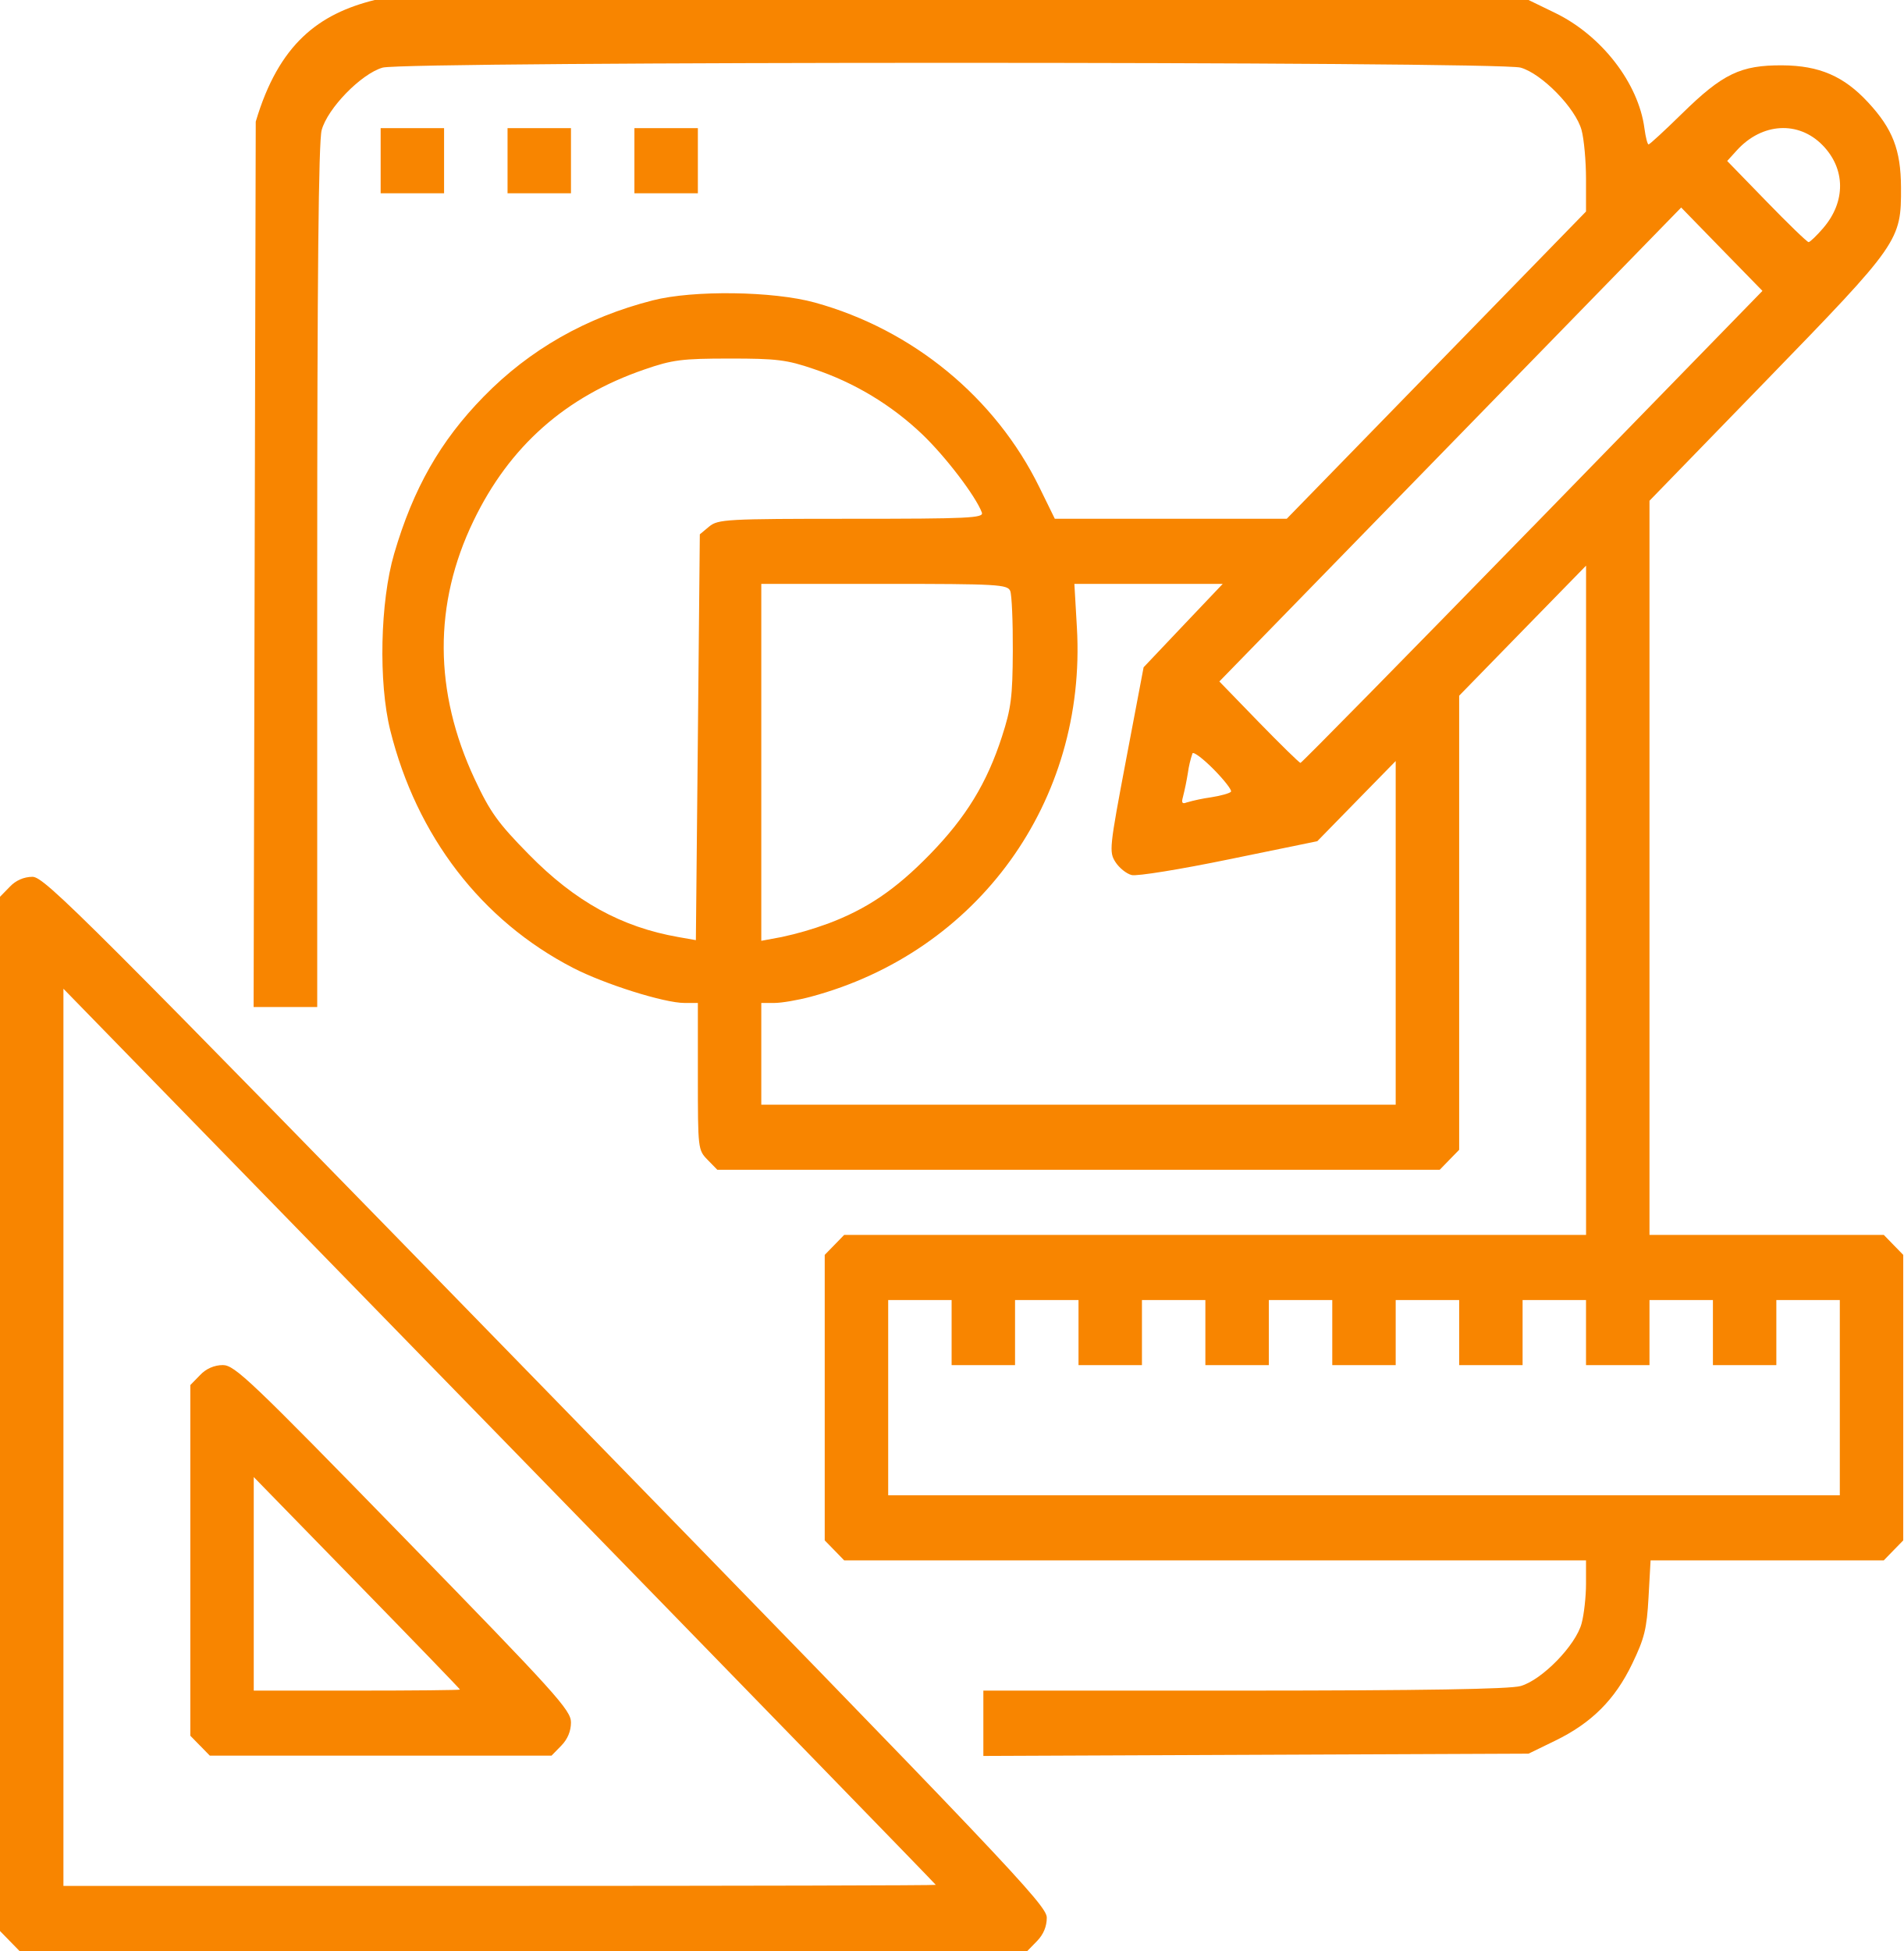
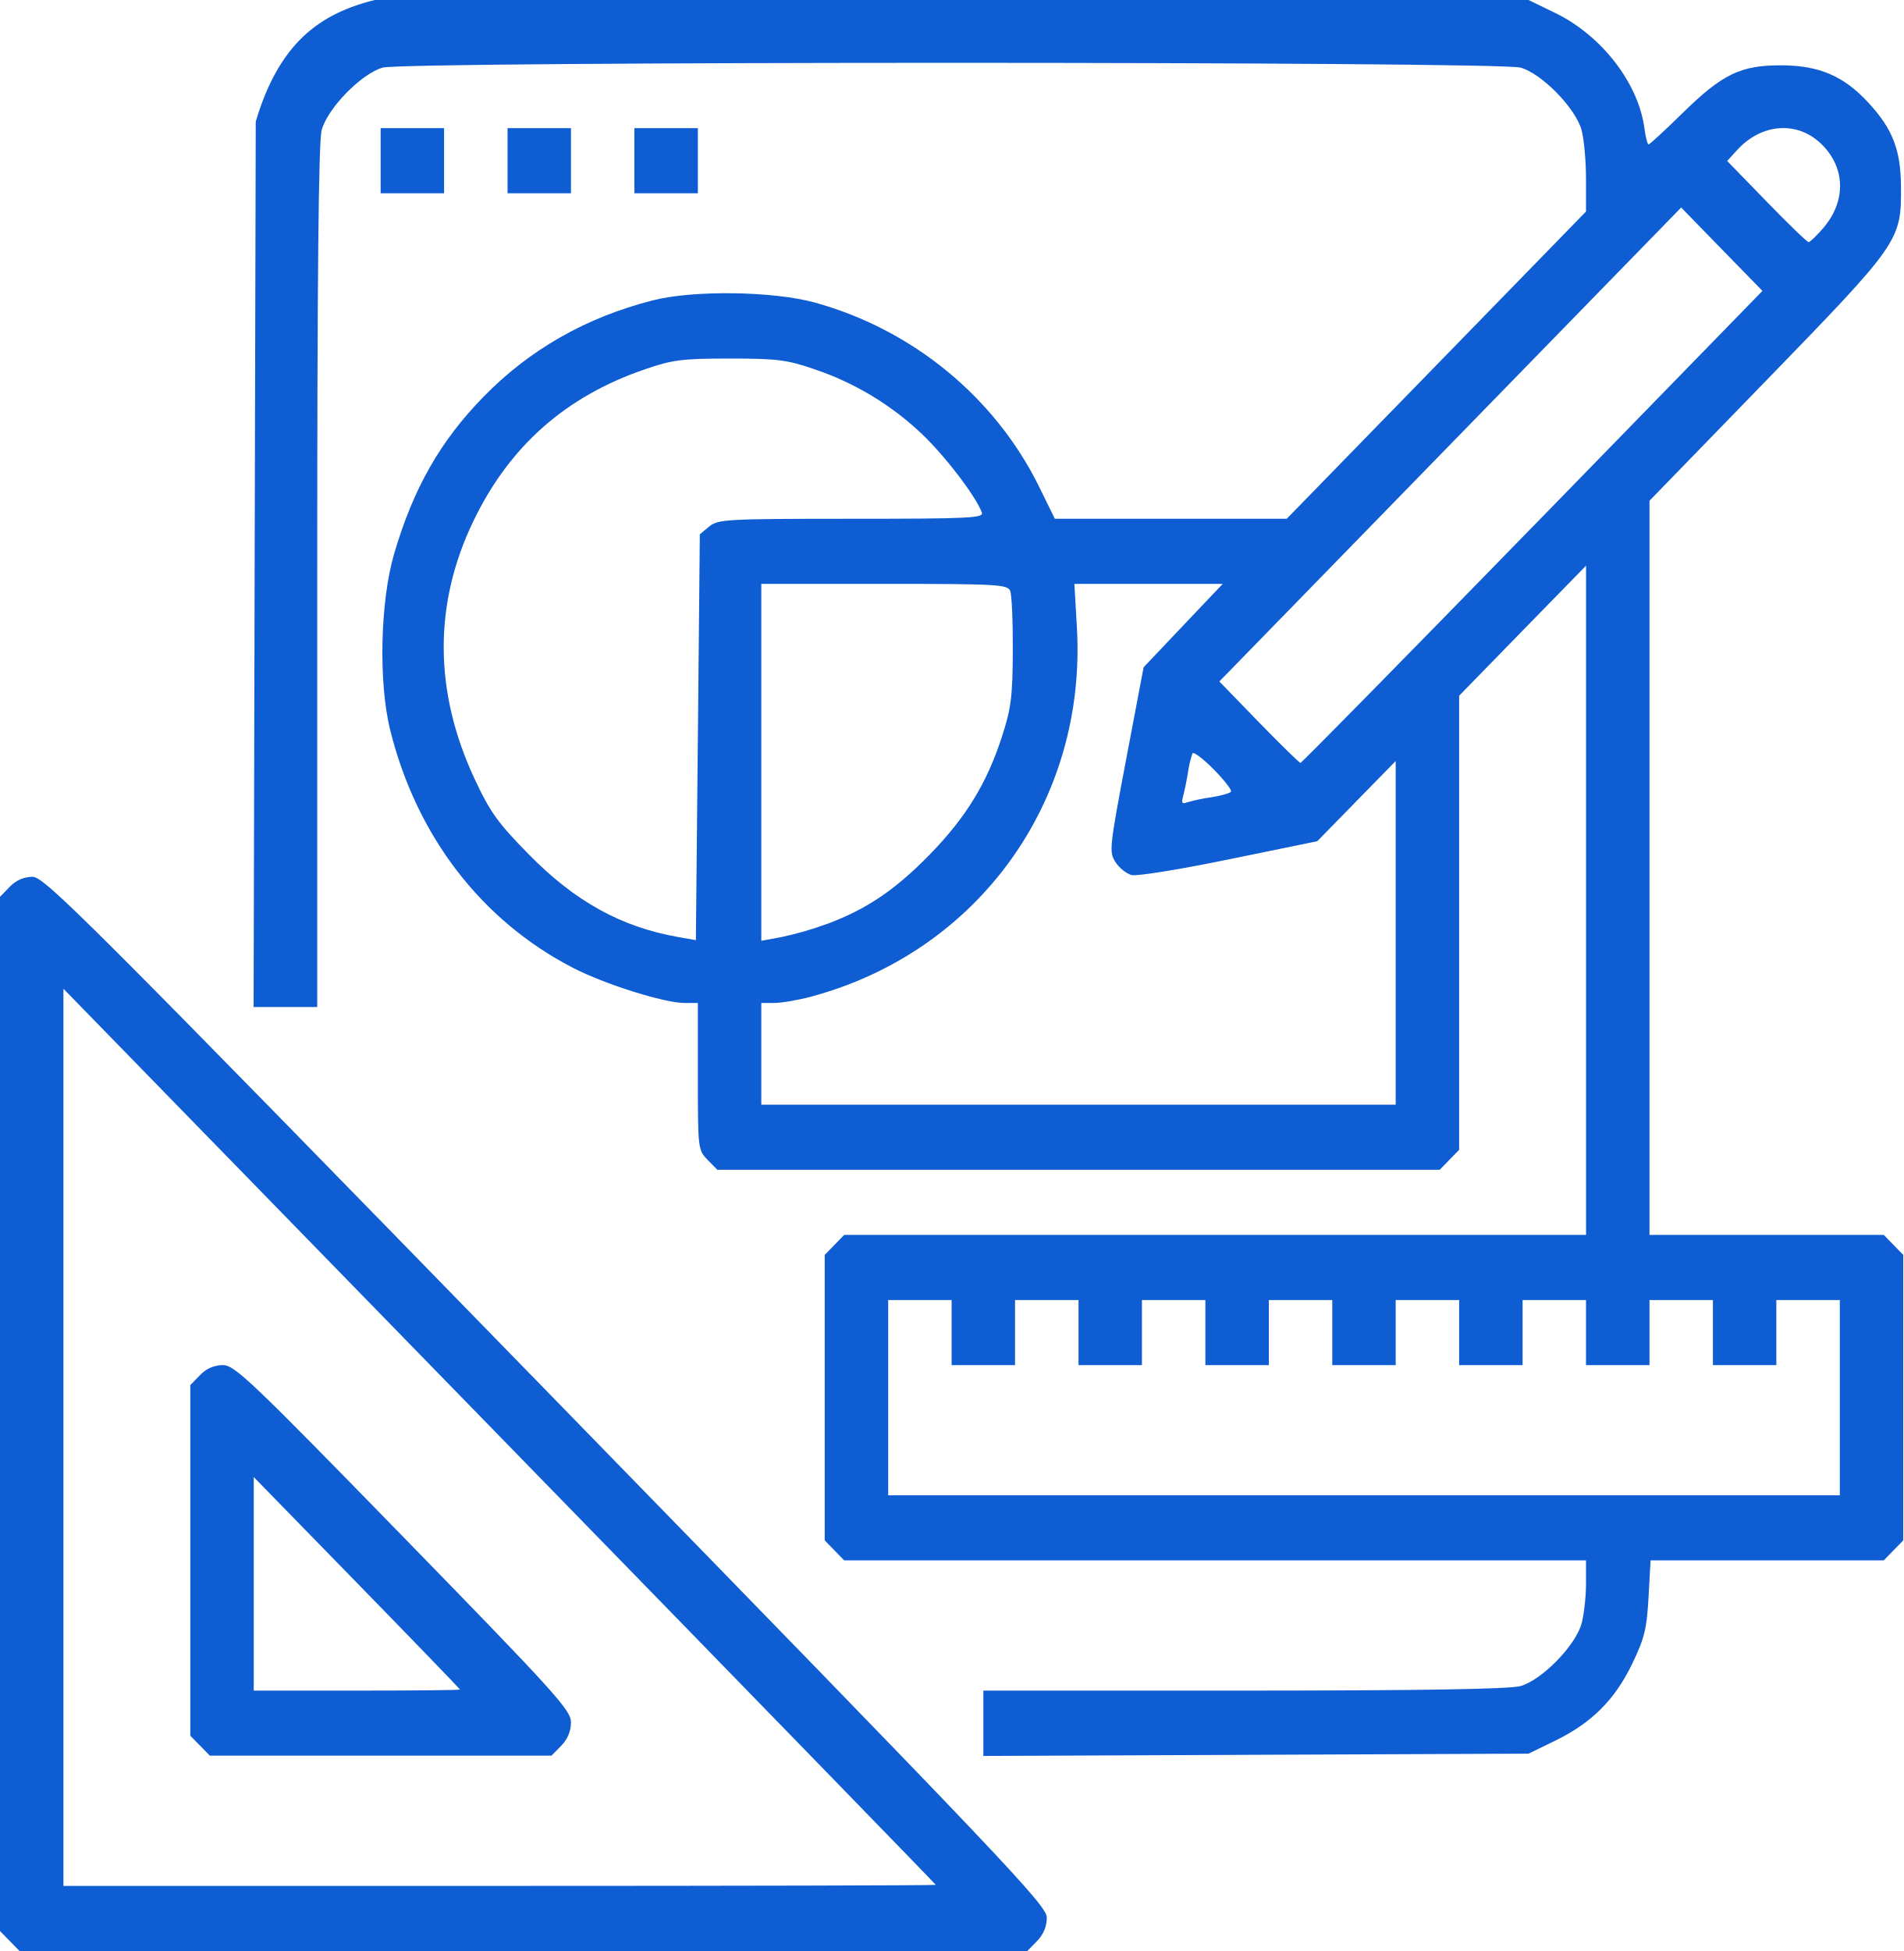
<svg xmlns="http://www.w3.org/2000/svg" width="40" height="41" fill="none">
-   <path d="M.205 40.79L0 40.58V18.846l.205-.21a.657.657 0 01.478-.21c.253 0 1.086.833 10.796 10.796C21.189 39.185 22 40.039 22 40.299c0 .185-.07.353-.204.491l-.205.21H.41l-.205-.21zm19.462-1.18c0-.011-4.125-4.254-9.167-9.427l-9.167-9.405v18.854H10.5c5.042 0 9.167-.01 9.167-.022zM4.205 36.686L4 36.476v-7.369l.205-.21a.657.657 0 01.478-.21c.249 0 .585.32 3.795 3.614C11.688 35.594 12 35.94 12 36.195c0 .184-.07.353-.204.49l-.205.21H4.41l-.205-.21zm5.462-1.18c0-.013-.975-1.022-2.167-2.244L5.333 31.04v4.488H7.5c1.192 0 2.167-.01 2.167-.022zm11 .709v-.687h5.479c3.739-.001 5.585-.031 5.812-.096.449-.127 1.159-.855 1.282-1.315.051-.188.093-.563.093-.834v-.492H17.742l-.204-.21-.205-.21v-6l.205-.21.204-.21h15.592V11.887L32 13.253l-1.333 1.367v9.543l-.205.21-.204.21H15.076l-.205-.21c-.202-.207-.204-.229-.204-1.753v-1.543h-.283c-.423 0-1.682-.396-2.342-.738-1.922-.993-3.286-2.766-3.84-4.992-.25-1.003-.213-2.705.082-3.711.401-1.37.97-2.37 1.88-3.3.968-.991 2.152-1.666 3.556-2.024.85-.218 2.53-.195 3.405.046 2.058.568 3.795 1.996 4.719 3.881l.325.663h4.874l3.145-3.228 3.145-3.229v-.683c0-.376-.042-.838-.093-1.026-.123-.46-.834-1.188-1.282-1.315-.47-.134-23.445-.134-23.916 0-.448.127-1.159.855-1.282 1.315-.065.24-.093 3.053-.093 9.384v9.043H5.33l.022-9.304.023-9.303C5.861.915 6.707.29 7.875 0h24.25l.562.273c.975.474 1.75 1.477 1.874 2.426.025.185.063.336.087.336.023 0 .34-.292.704-.649.854-.837 1.23-1.018 2.106-1.013.778.005 1.294.227 1.804.779.516.556.687.999.691 1.781.006 1.126-.028 1.175-2.832 4.063l-2.454 2.527v15.428h4.924l.204.21.205.21v6l-.205.21-.204.21H34.69l-.043.775c-.037.667-.085.862-.344 1.399-.363.755-.855 1.245-1.621 1.617l-.557.271-5.73.024-5.728.024v-.687zm18-6.844V27.32h-1.334v1.368H36V27.32h-1.333v1.368h-1.334V27.32H32v1.368h-1.333V27.32h-1.334v1.368H28V27.32h-1.333v1.368h-1.334V27.32H24v1.368h-1.333V27.32h-1.334v1.368H20V27.32h-1.333v4.104h20v-2.052zm-9.334-9.767v-3.611l-.824.842-.824.843-1.852.38c-1.018.21-1.941.36-2.05.331-.109-.028-.261-.15-.34-.273-.136-.213-.127-.298.225-2.158l.367-1.935.831-.877.832-.876H22.58l.053.92c.21 3.647-2.076 6.816-5.596 7.757-.269.072-.612.13-.763.13H16v2.138h13.333v-3.611zm-14.428-8.539c.185-.153.364-.163 2.988-.163 2.463 0 2.786-.015 2.743-.13-.128-.343-.756-1.168-1.248-1.64a6.109 6.109 0 00-2.29-1.379c-.56-.192-.78-.219-1.765-.218-.999 0-1.2.025-1.791.23-1.656.569-2.835 1.613-3.59 3.18-.844 1.746-.835 3.59.024 5.427.325.694.486.92 1.139 1.584.968.987 1.943 1.526 3.141 1.736l.369.065.042-4.264.041-4.264.197-.164zm2.482 8.35c.828-.309 1.433-.718 2.155-1.459.76-.78 1.199-1.496 1.517-2.48.192-.593.222-.83.227-1.795.003-.611-.021-1.179-.054-1.261-.055-.138-.262-.15-2.646-.15H16v7.501l.43-.08a7.11 7.11 0 00.957-.277zm8.062-2.659c.212-.033.403-.087.423-.12.02-.034-.144-.245-.366-.47-.221-.223-.421-.374-.444-.334a2.24 2.24 0 00-.097.414 6.055 6.055 0 01-.104.505c-.034.119-.014.15.077.113a3.78 3.78 0 01.51-.108zm6.76-5.683l4.832-4.96-.854-.875-.854-.877-4.853 4.98-4.853 4.98.83.856c.458.47.851.855.875.855.024 0 2.218-2.231 4.876-4.959zm6.114-6.286c.472-.552.465-1.24-.017-1.734-.507-.52-1.274-.475-1.802.105l-.204.225.828.852c.455.469.852.853.883.853.03 0 .17-.136.313-.301zM8 3.377v-.684h1.333v1.369H8v-.685zm2.667 0v-.684H12v1.369h-1.333v-.685zm2.666 0v-.684h1.334v1.369h-1.334v-.685z" fill="#F88500" />
+   <path d="M.205 40.79L0 40.58V18.846l.205-.21a.657.657 0 01.478-.21c.253 0 1.086.833 10.796 10.796C21.189 39.185 22 40.039 22 40.299c0 .185-.07.353-.204.491l-.205.21H.41l-.205-.21zm19.462-1.18c0-.011-4.125-4.254-9.167-9.427l-9.167-9.405v18.854H10.5c5.042 0 9.167-.01 9.167-.022zM4.205 36.686L4 36.476v-7.369l.205-.21a.657.657 0 01.478-.21c.249 0 .585.32 3.795 3.614C11.688 35.594 12 35.94 12 36.195c0 .184-.07.353-.204.49l-.205.21H4.41l-.205-.21zm5.462-1.18c0-.013-.975-1.022-2.167-2.244L5.333 31.04v4.488H7.5c1.192 0 2.167-.01 2.167-.022zm11 .709v-.687h5.479c3.739-.001 5.585-.031 5.812-.096.449-.127 1.159-.855 1.282-1.315.051-.188.093-.563.093-.834v-.492H17.742l-.204-.21-.205-.21v-6l.205-.21.204-.21h15.592V11.887L32 13.253l-1.333 1.367v9.543l-.205.21-.204.21H15.076l-.205-.21c-.202-.207-.204-.229-.204-1.753v-1.543h-.283c-.423 0-1.682-.396-2.342-.738-1.922-.993-3.286-2.766-3.84-4.992-.25-1.003-.213-2.705.082-3.711.401-1.37.97-2.37 1.88-3.3.968-.991 2.152-1.666 3.556-2.024.85-.218 2.53-.195 3.405.046 2.058.568 3.795 1.996 4.719 3.881l.325.663h4.874l3.145-3.228 3.145-3.229v-.683c0-.376-.042-.838-.093-1.026-.123-.46-.834-1.188-1.282-1.315-.47-.134-23.445-.134-23.916 0-.448.127-1.159.855-1.282 1.315-.065.24-.093 3.053-.093 9.384v9.043H5.33l.022-9.304.023-9.303C5.861.915 6.707.29 7.875 0h24.25l.562.273c.975.474 1.75 1.477 1.874 2.426.025.185.063.336.087.336.023 0 .34-.292.704-.649.854-.837 1.23-1.018 2.106-1.013.778.005 1.294.227 1.804.779.516.556.687.999.691 1.781.006 1.126-.028 1.175-2.832 4.063l-2.454 2.527v15.428h4.924l.204.21.205.21v6l-.205.21-.204.21H34.69l-.043.775c-.037.667-.085.862-.344 1.399-.363.755-.855 1.245-1.621 1.617l-.557.271-5.73.024-5.728.024v-.687zm18-6.844V27.32h-1.334v1.368H36V27.32h-1.333v1.368h-1.334V27.32H32v1.368h-1.333V27.32h-1.334v1.368H28V27.32h-1.333v1.368h-1.334V27.32H24v1.368h-1.333V27.32h-1.334v1.368H20V27.32h-1.333v4.104h20v-2.052zm-9.334-9.767v-3.611l-.824.842-.824.843-1.852.38c-1.018.21-1.941.36-2.05.331-.109-.028-.261-.15-.34-.273-.136-.213-.127-.298.225-2.158l.367-1.935.831-.877.832-.876H22.58l.053.92c.21 3.647-2.076 6.816-5.596 7.757-.269.072-.612.13-.763.13H16v2.138h13.333v-3.611zm-14.428-8.539c.185-.153.364-.163 2.988-.163 2.463 0 2.786-.015 2.743-.13-.128-.343-.756-1.168-1.248-1.64a6.109 6.109 0 00-2.29-1.379c-.56-.192-.78-.219-1.765-.218-.999 0-1.2.025-1.791.23-1.656.569-2.835 1.613-3.59 3.18-.844 1.746-.835 3.59.024 5.427.325.694.486.92 1.139 1.584.968.987 1.943 1.526 3.141 1.736l.369.065.042-4.264.041-4.264.197-.164zm2.482 8.35c.828-.309 1.433-.718 2.155-1.459.76-.78 1.199-1.496 1.517-2.48.192-.593.222-.83.227-1.795.003-.611-.021-1.179-.054-1.261-.055-.138-.262-.15-2.646-.15H16v7.501l.43-.08a7.11 7.11 0 00.957-.277zm8.062-2.659c.212-.033.403-.087.423-.12.02-.034-.144-.245-.366-.47-.221-.223-.421-.374-.444-.334a2.24 2.24 0 00-.097.414 6.055 6.055 0 01-.104.505c-.034.119-.014.15.077.113a3.78 3.78 0 01.51-.108zm6.76-5.683l4.832-4.96-.854-.875-.854-.877-4.853 4.98-4.853 4.98.83.856c.458.47.851.855.875.855.024 0 2.218-2.231 4.876-4.959zm6.114-6.286c.472-.552.465-1.24-.017-1.734-.507-.52-1.274-.475-1.802.105l-.204.225.828.852c.455.469.852.853.883.853.03 0 .17-.136.313-.301zM8 3.377v-.684h1.333v1.369H8v-.685zm2.667 0v-.684H12v1.369h-1.333v-.685zm2.666 0v-.684h1.334v1.369h-1.334v-.685z" fill="#0f5dd3" />
</svg>
